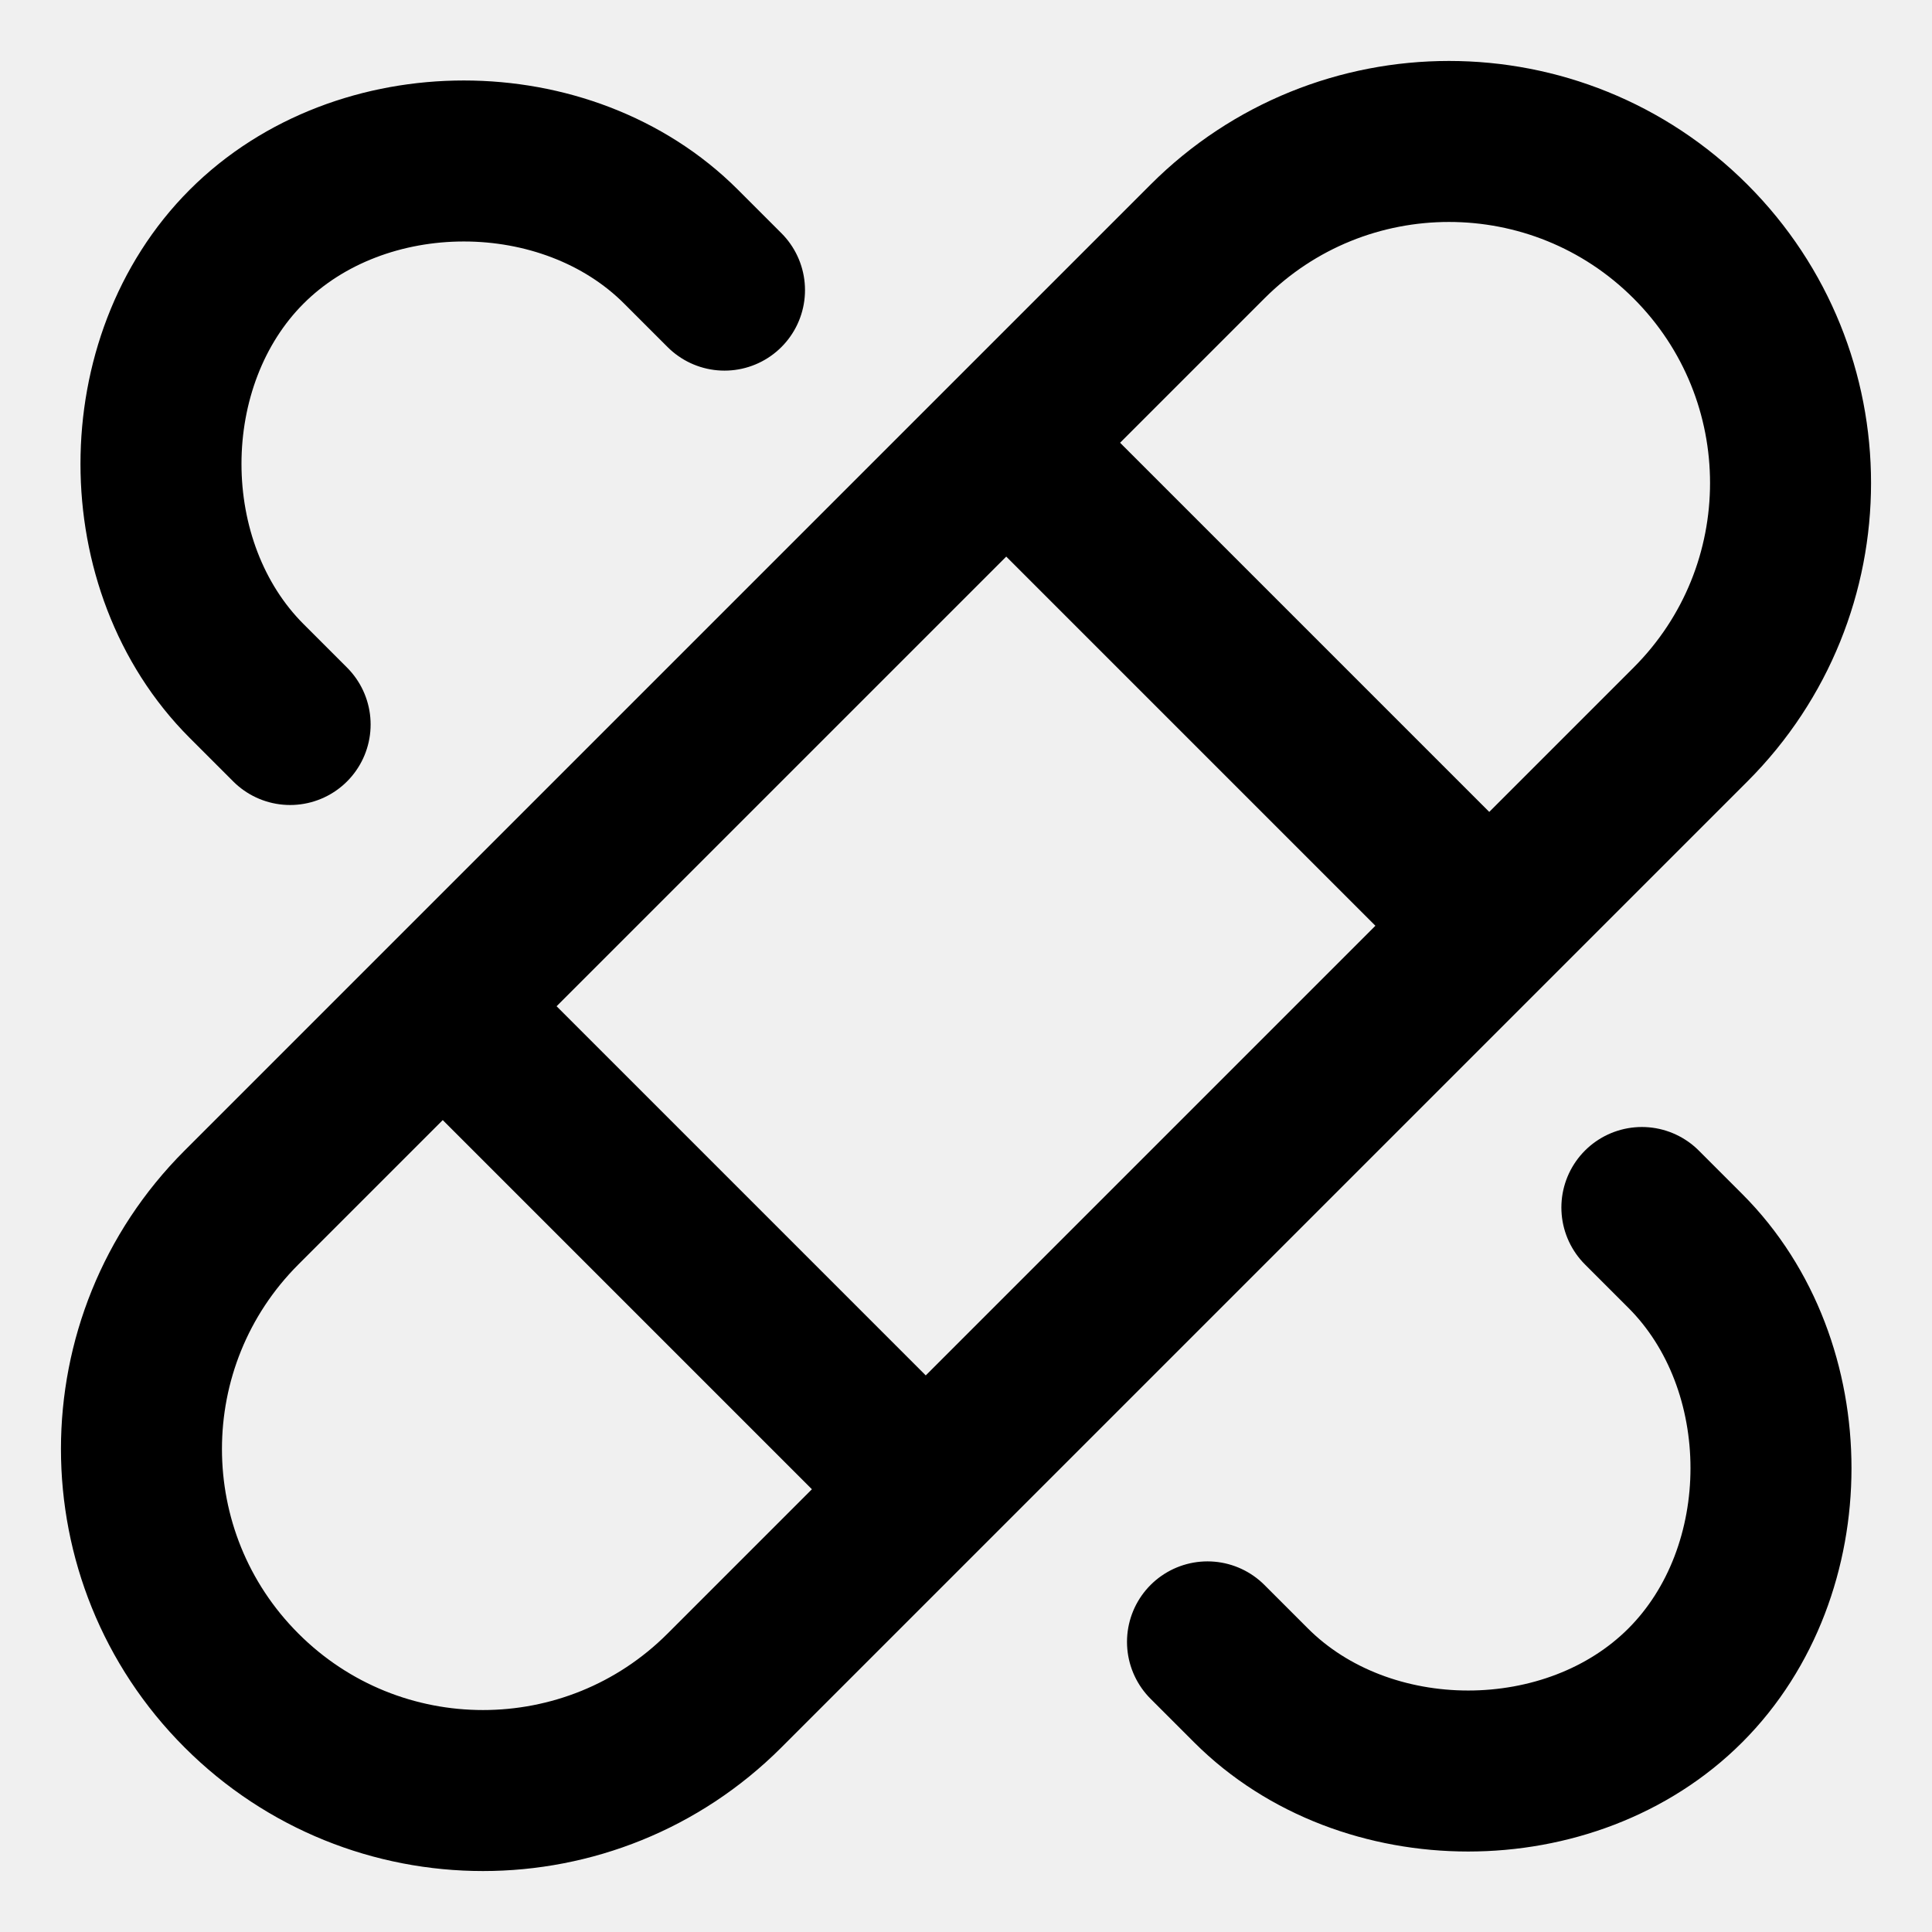
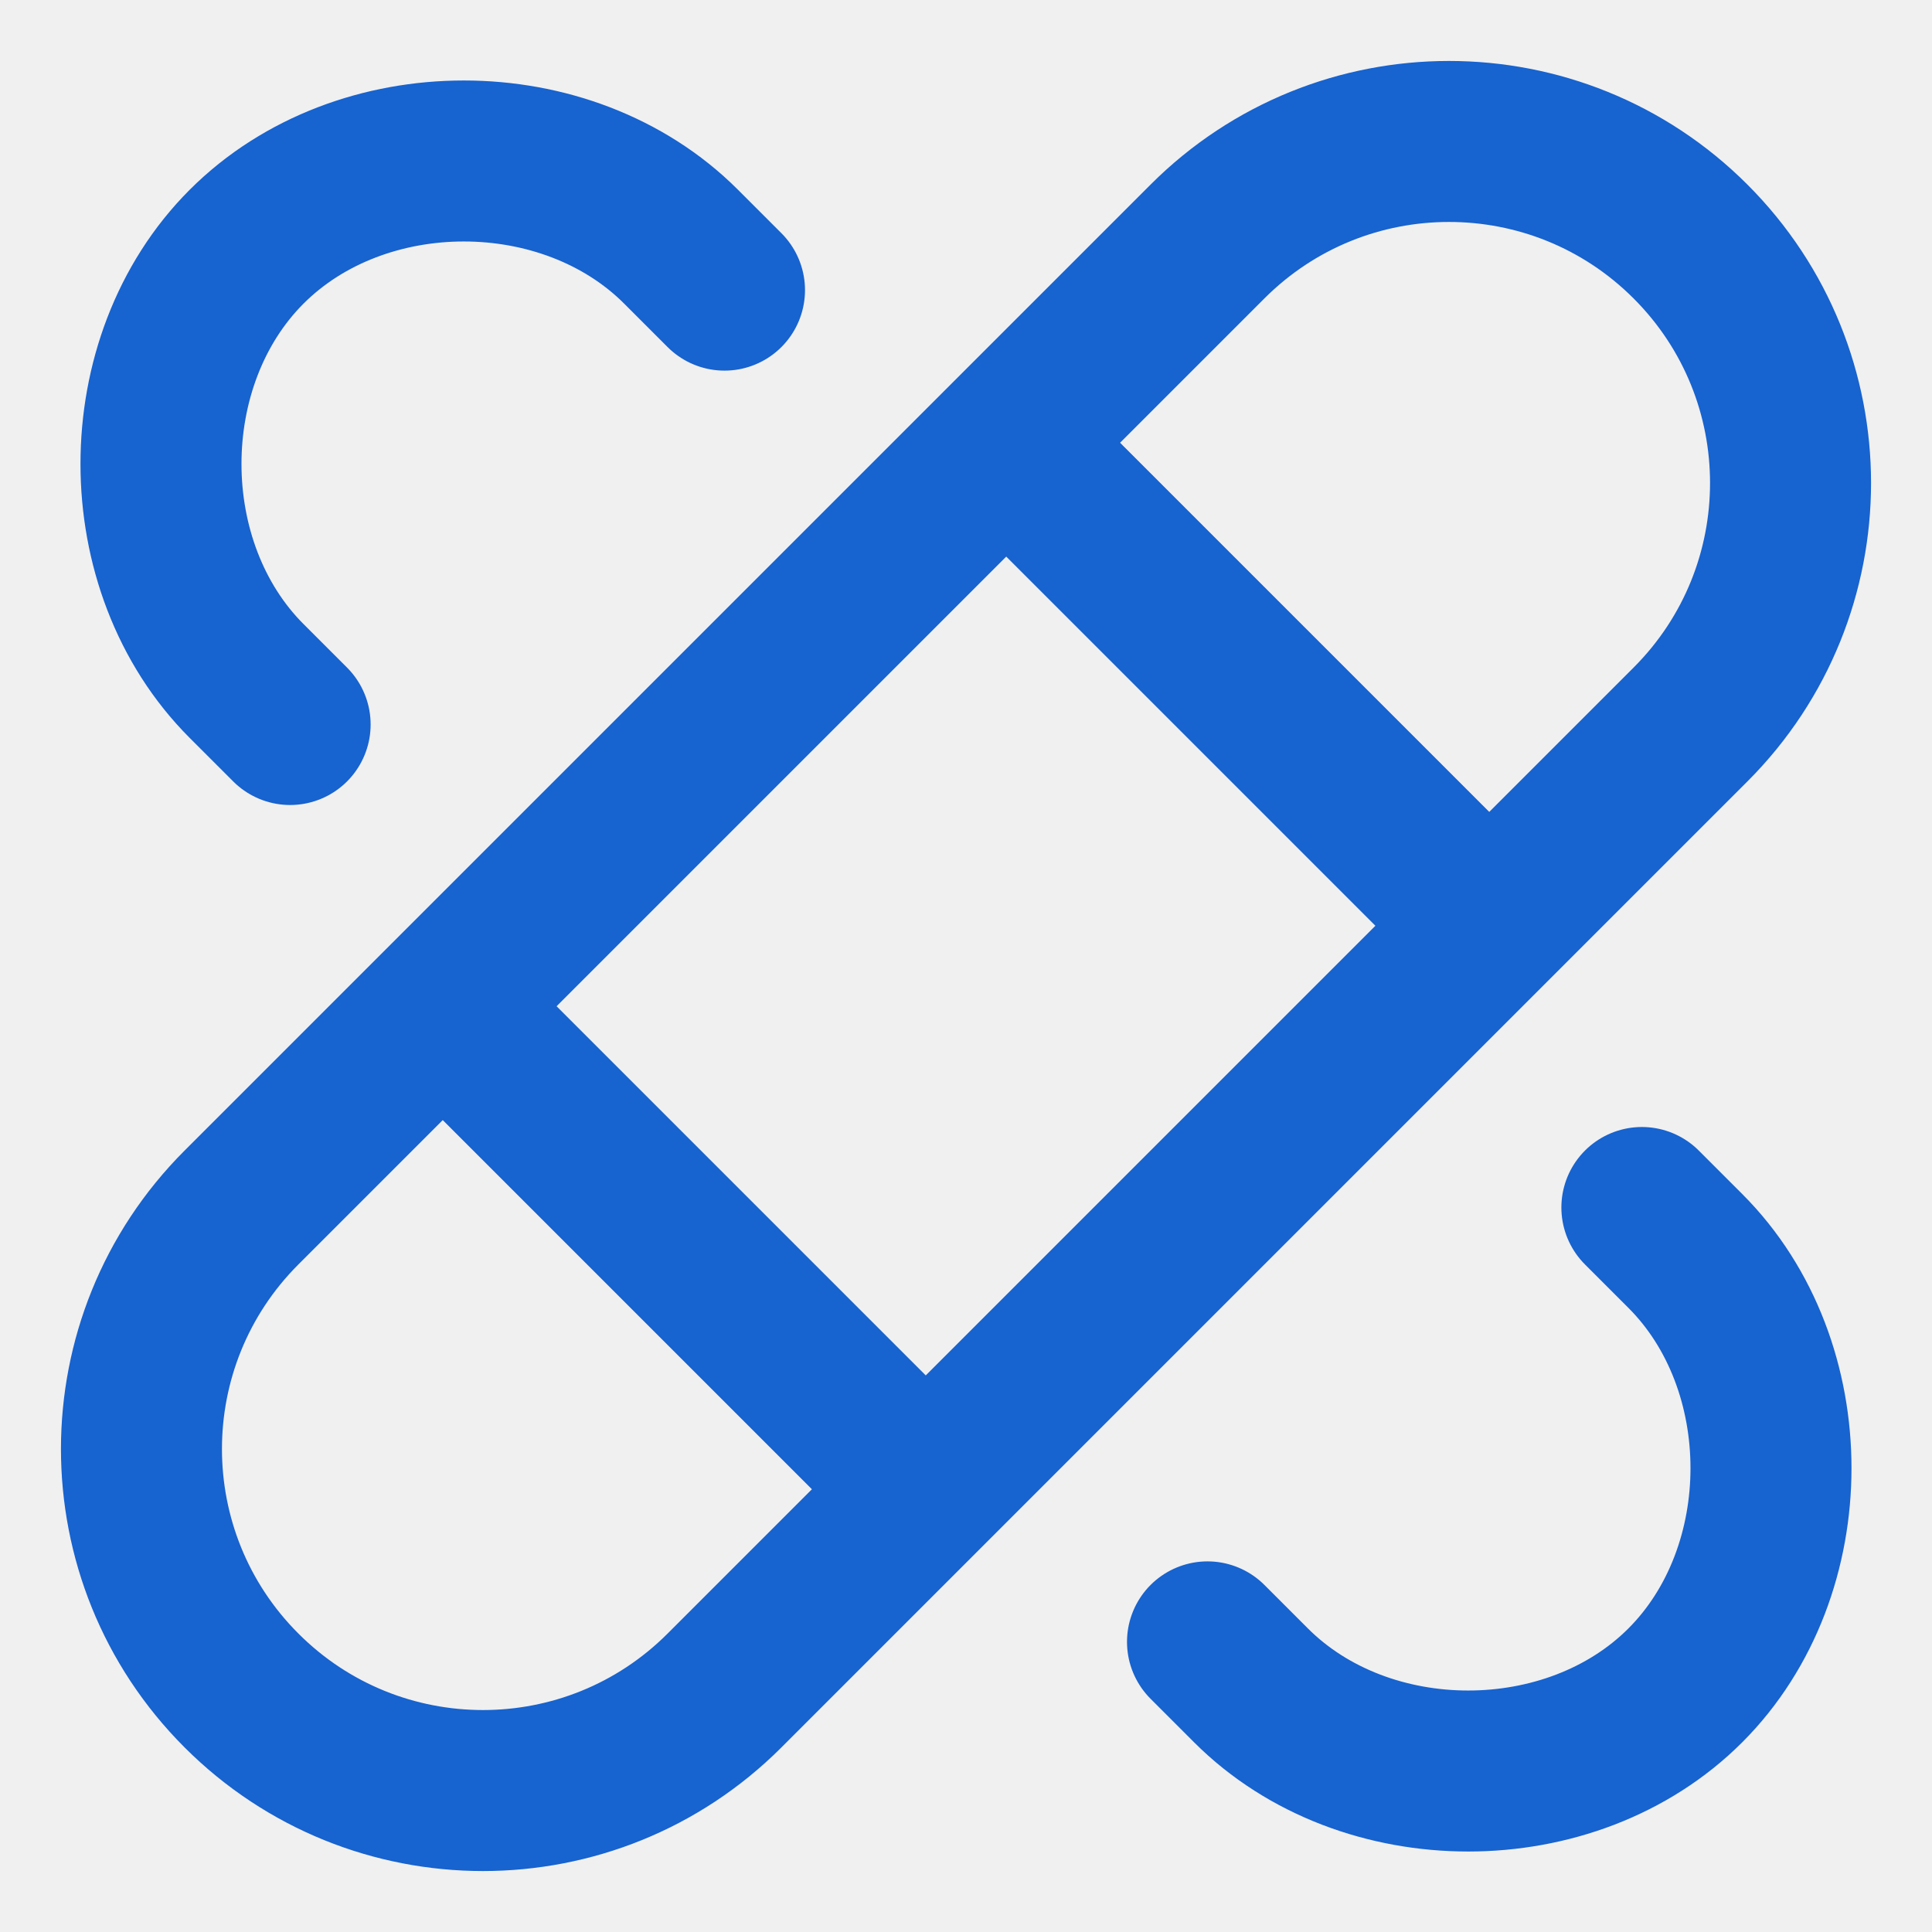
<svg xmlns="http://www.w3.org/2000/svg" fill="none" viewBox="0 0 24 24">
-   <g stroke="currentColor" stroke-linecap="round" stroke-width="2" clip-path="url(#patch-a)">
+   <g stroke="#1763cf" stroke-linecap="round" stroke-width="2" clip-path="url(#patch-a)">
    <path d="M21 9 9 21c-1.657 1.657-4.343 1.657-6 0-1.657-1.657-1.657-4.343 0-6L15 3c1.657-1.657 4.343-1.657 6 0s1.657 4.343 0 6ZM18.5 11.5l-6-6m-1 13-6-6M15 20.396l.54.54c1.419 1.419 3.978 1.419 5.396 0s1.419-3.977 0-5.396L20.396 15M9 3.604l-.54-.54c-1.419-1.419-3.977-1.419-5.396 0s-1.419 3.978 0 5.396L3.604 9" />
  </g>
  <defs>
    <clipPath id="patch-a">
      <path fill="#fff" d="M0 0h24v24H0z" />
    </clipPath>
  </defs>
</svg>
